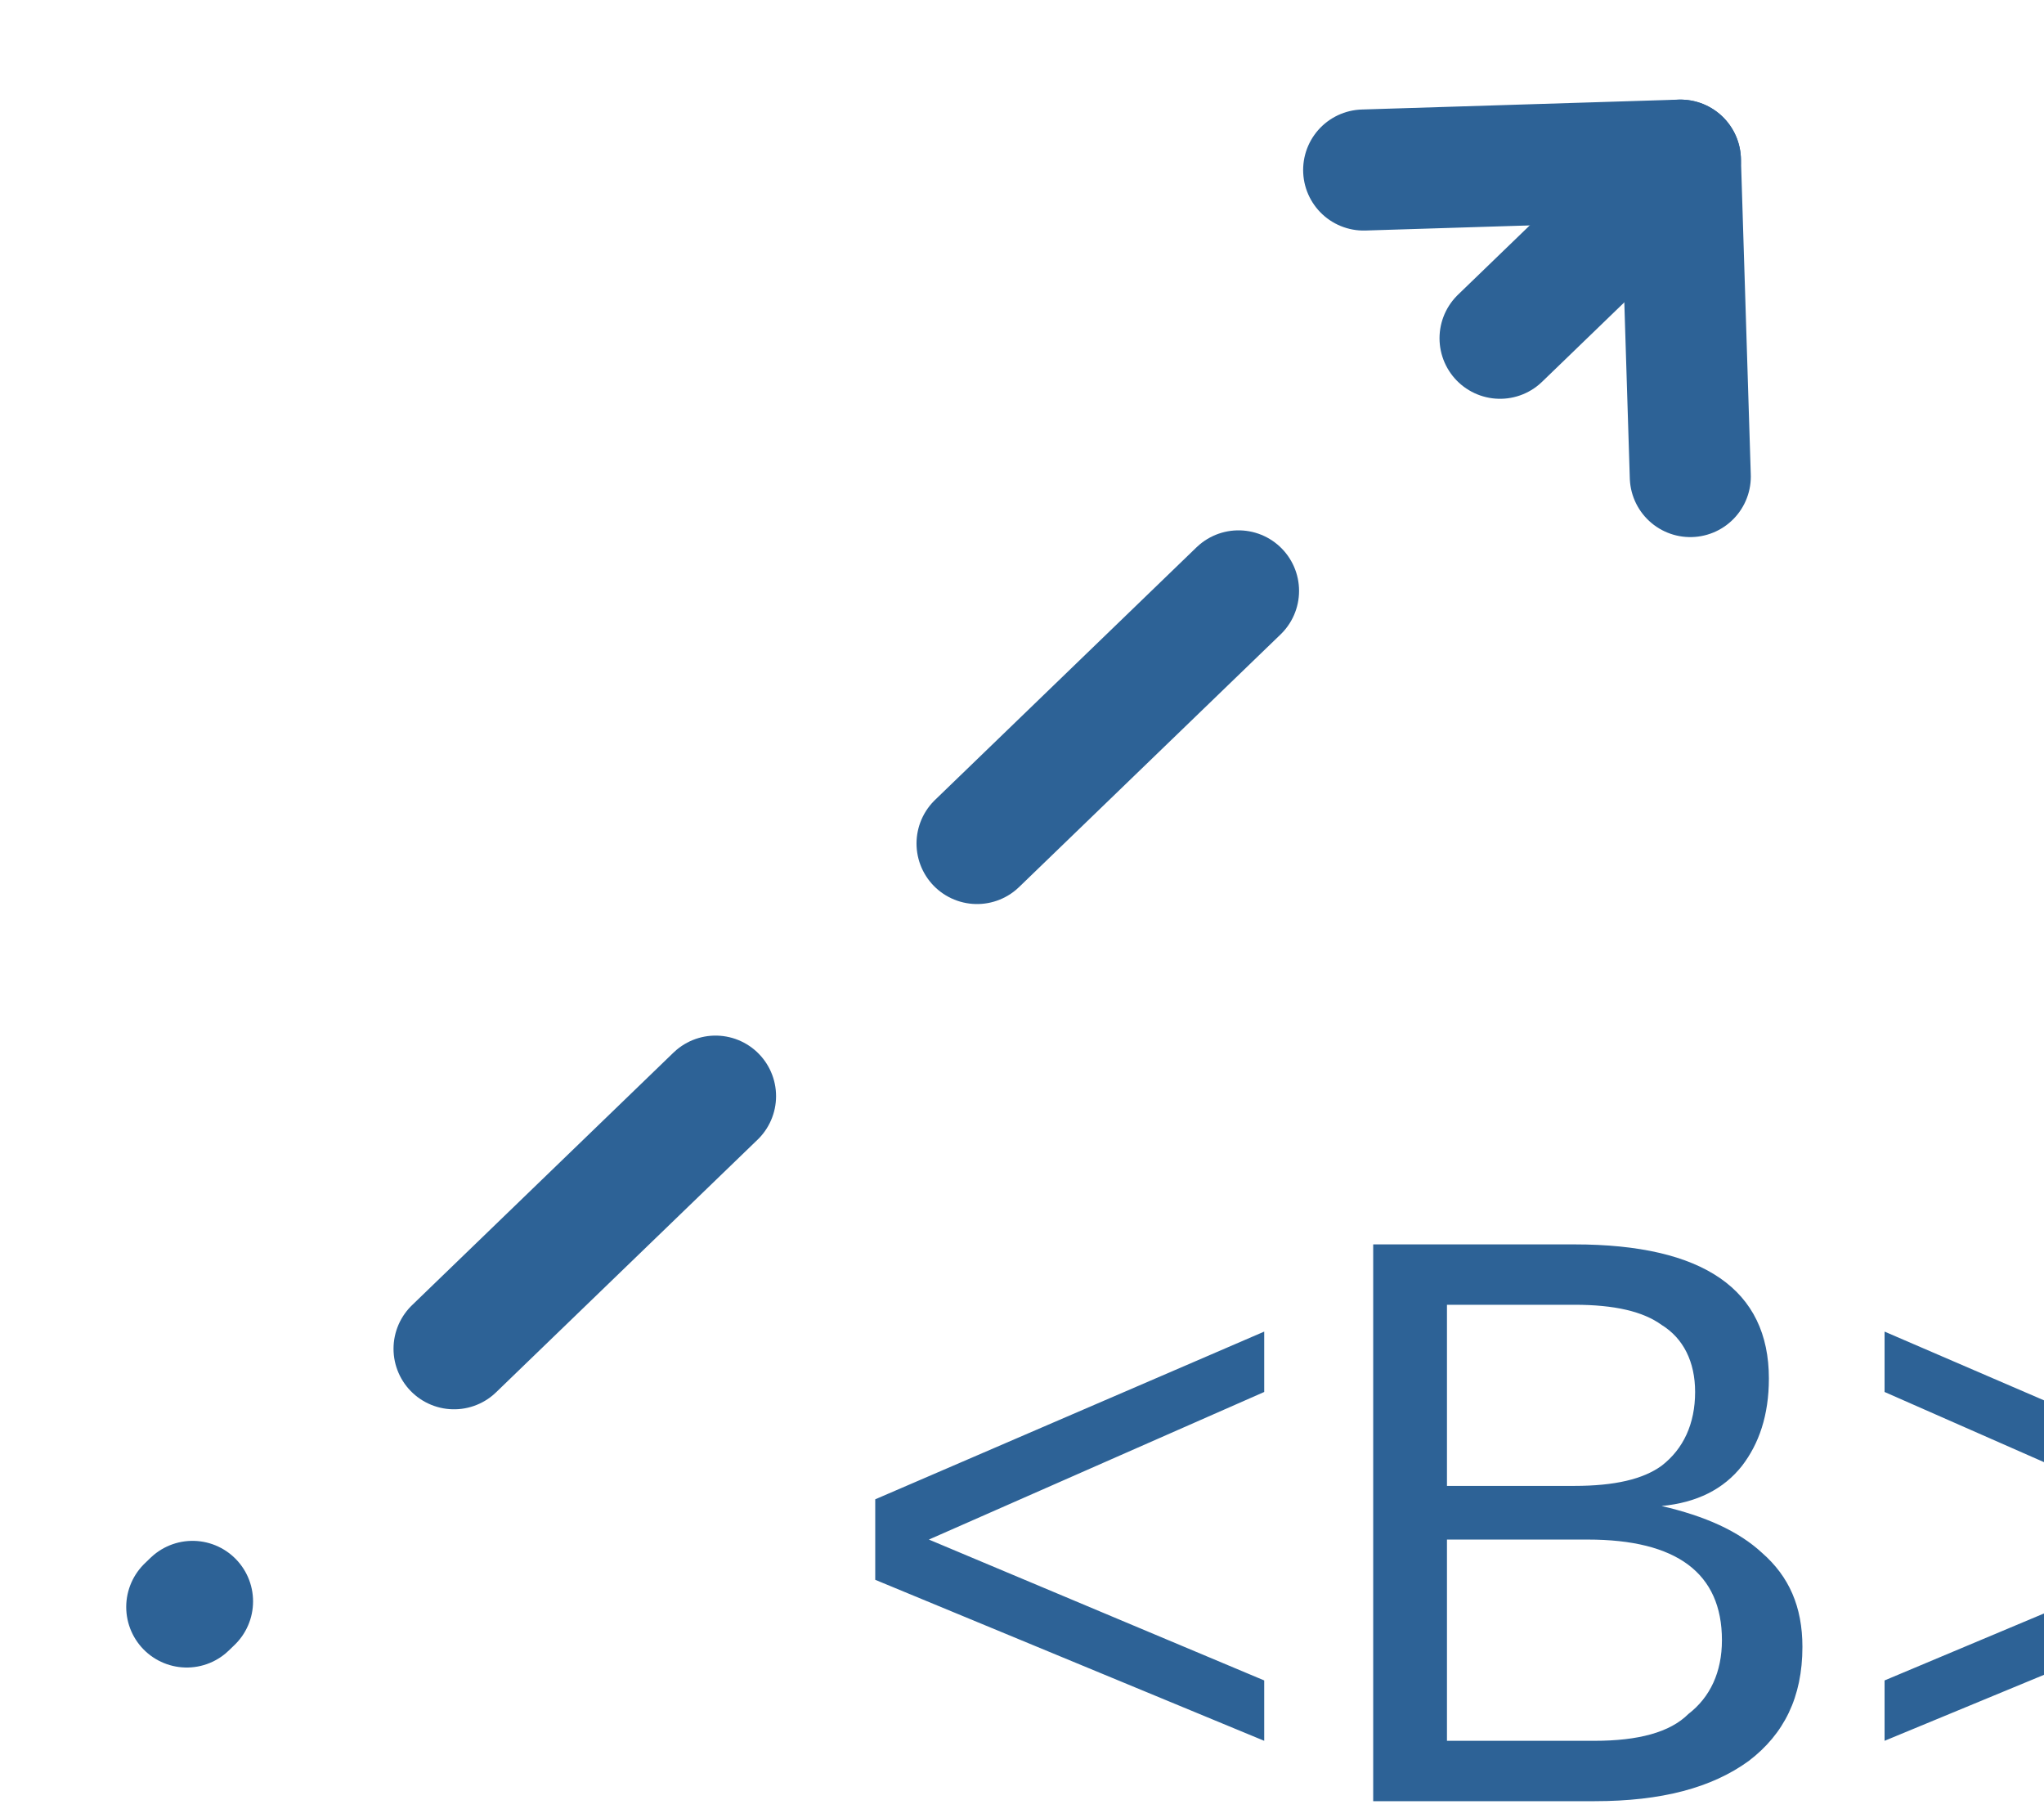
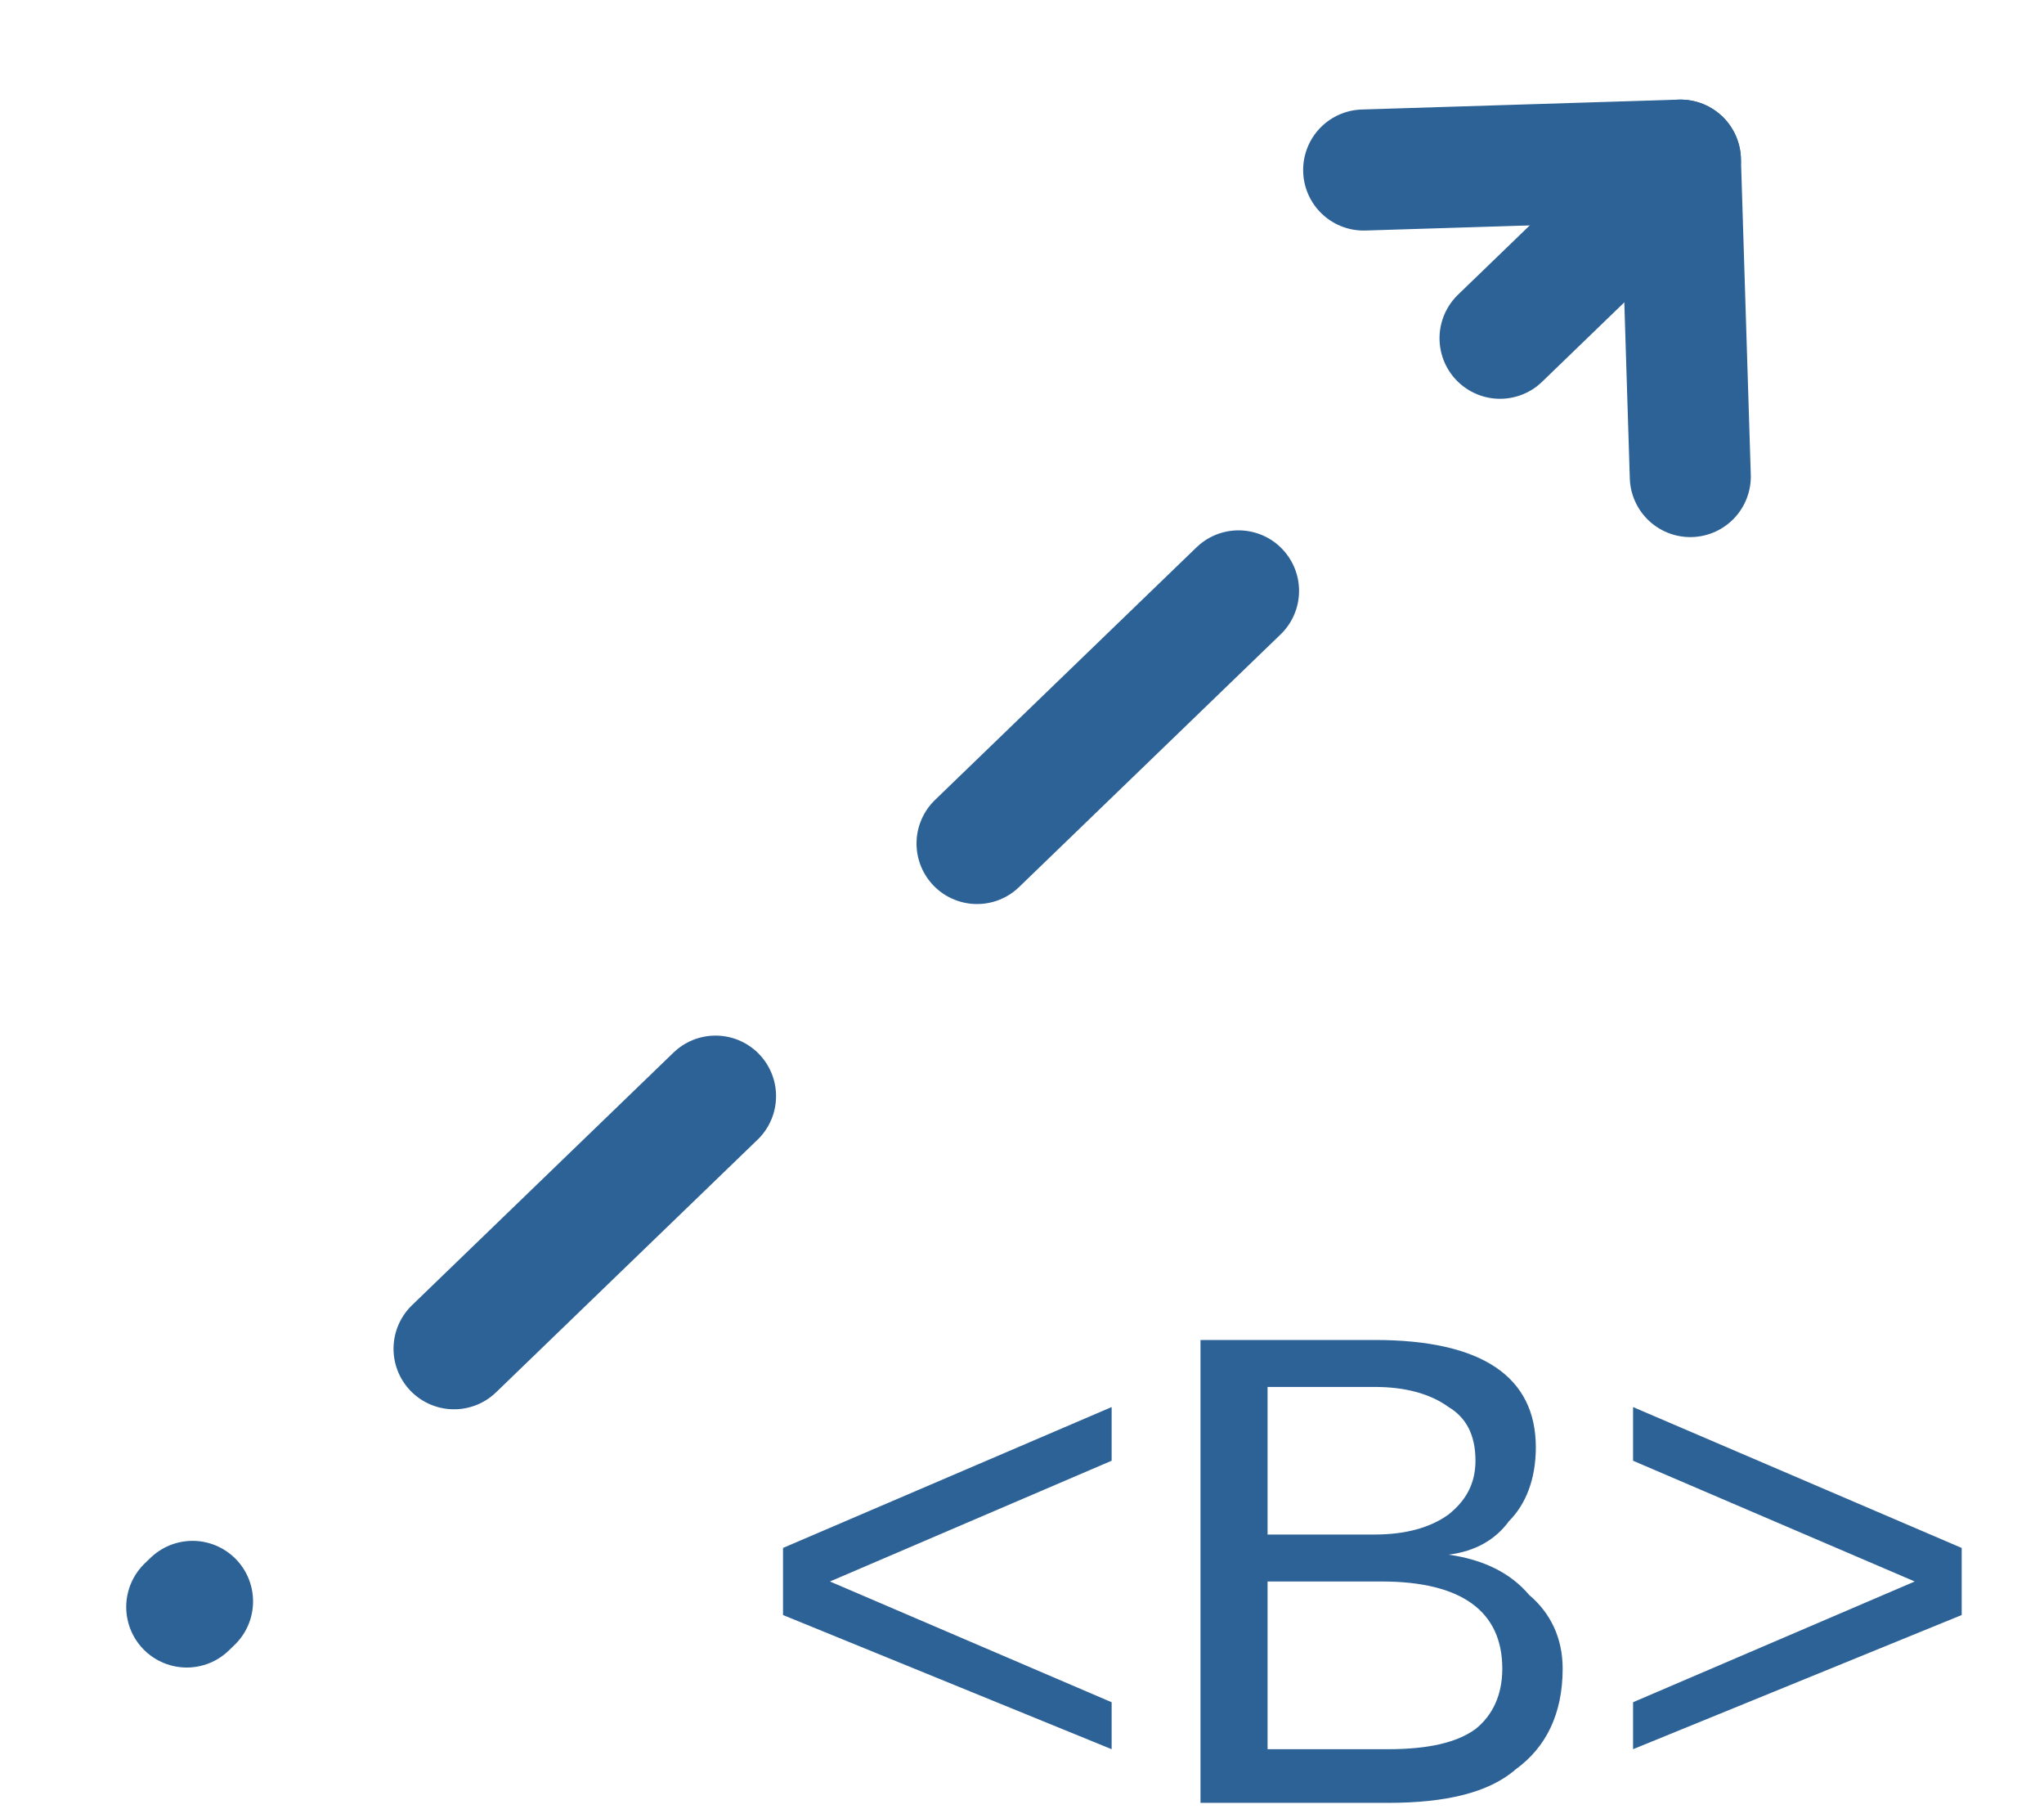
<svg xmlns="http://www.w3.org/2000/svg" width="18" height="16" viewBox="0 0 4.762 4.233" version="1.1" id="svg8">
  <defs id="defs2" />
  <g id="g1">
    <g id="g882">
      <path style="fill:none;stroke:#2d6296;stroke-width:0.282;stroke-linecap:round;stroke-linejoin:miter;stroke-miterlimit:3.9;stroke-dasharray:0.847, 0.847;stroke-dashoffset:0.424;stroke-opacity:1" d="M 3.799,0.494 0.435,3.743" id="path891" />
      <path style="fill:none;stroke:#2d6296;stroke-width:0.282;stroke-linecap:round;stroke-linejoin:round;stroke-miterlimit:4;stroke-dasharray:none;stroke-opacity:1" d="m 3.915,0.373 0.023,0.737" id="path891-3-6-7" />
      <path style="fill:none;stroke:#2d6296;stroke-width:0.282;stroke-linecap:round;stroke-linejoin:round;stroke-miterlimit:4;stroke-dasharray:none;stroke-opacity:1" d="M 3.915,0.373 3.177,0.396" id="path891-3-6-7-3" />
-       <text xml:space="preserve" style="font-style:normal;font-weight:normal;font-size:1.882px;line-height:1.25;font-family:sans-serif;letter-spacing:0px;word-spacing:0px;fill:#2d6296;fill-opacity:1;stroke:none;stroke-width:0.188" x="1.947" y="4.197" id="text877">
-         <tspan id="tspan875" x="1.947" y="4.197" style="font-style:normal;font-variant:normal;font-weight:normal;font-stretch:normal;font-size:1.882px;font-family:Arial;-inkscape-font-specification:Arial;fill:#2d6296;fill-opacity:1;stroke-width:0.188">&lt;B&gt;</tspan>
+       <text xml:space="preserve" style="font-style:normal;font-weight:normal;font-size:1.582px;line-height:1.25;font-family:sans-serif;letter-spacing:0px;word-spacing:0px;fill:#2d6296;fill-opacity:1;stroke:none;stroke-width:0.188" x="1.747" y="4.197" id="text877">
+         <tspan id="tspan875" x="1.747" y="4.197" style="font-style:normal;font-variant:normal;font-weight:normal;font-stretch:normal;font-size:1.582px;font-family:Arial;-inkscape-font-specification:Arial;fill:#2d6296;fill-opacity:1;stroke-width:0.188">&lt;B&gt;</tspan>
      </text>
    </g>
  </g>
</svg>
